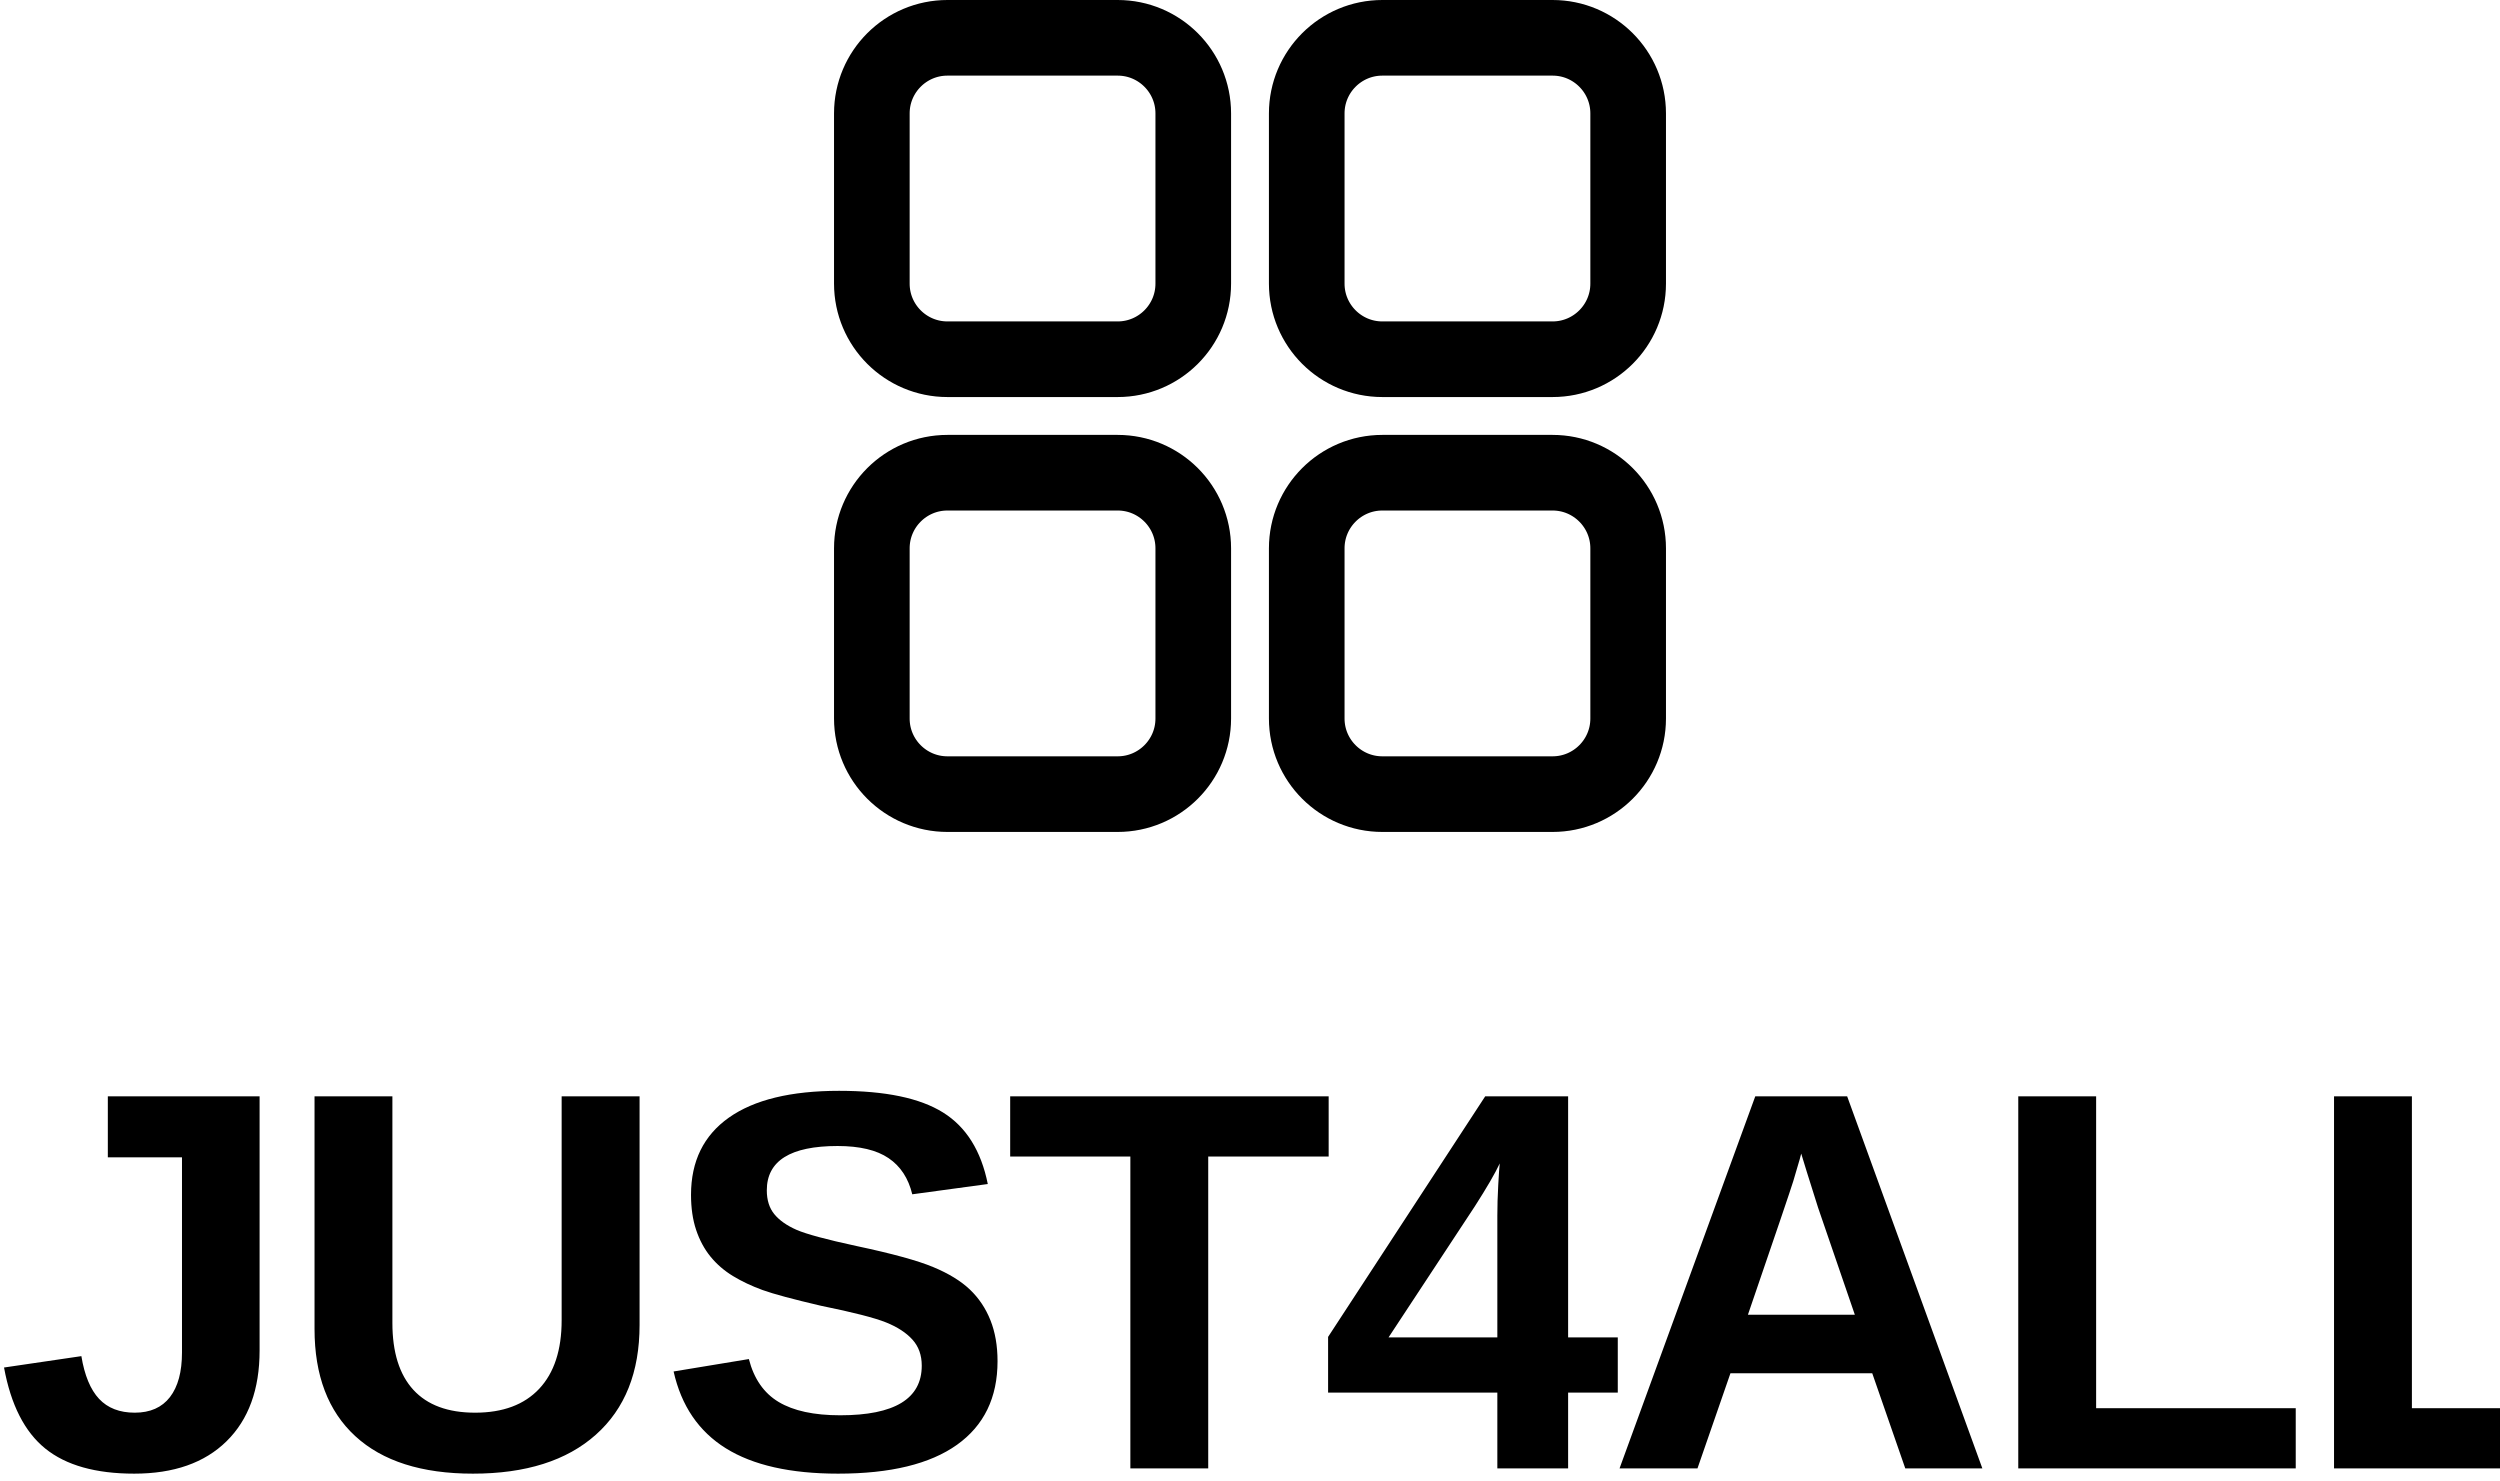
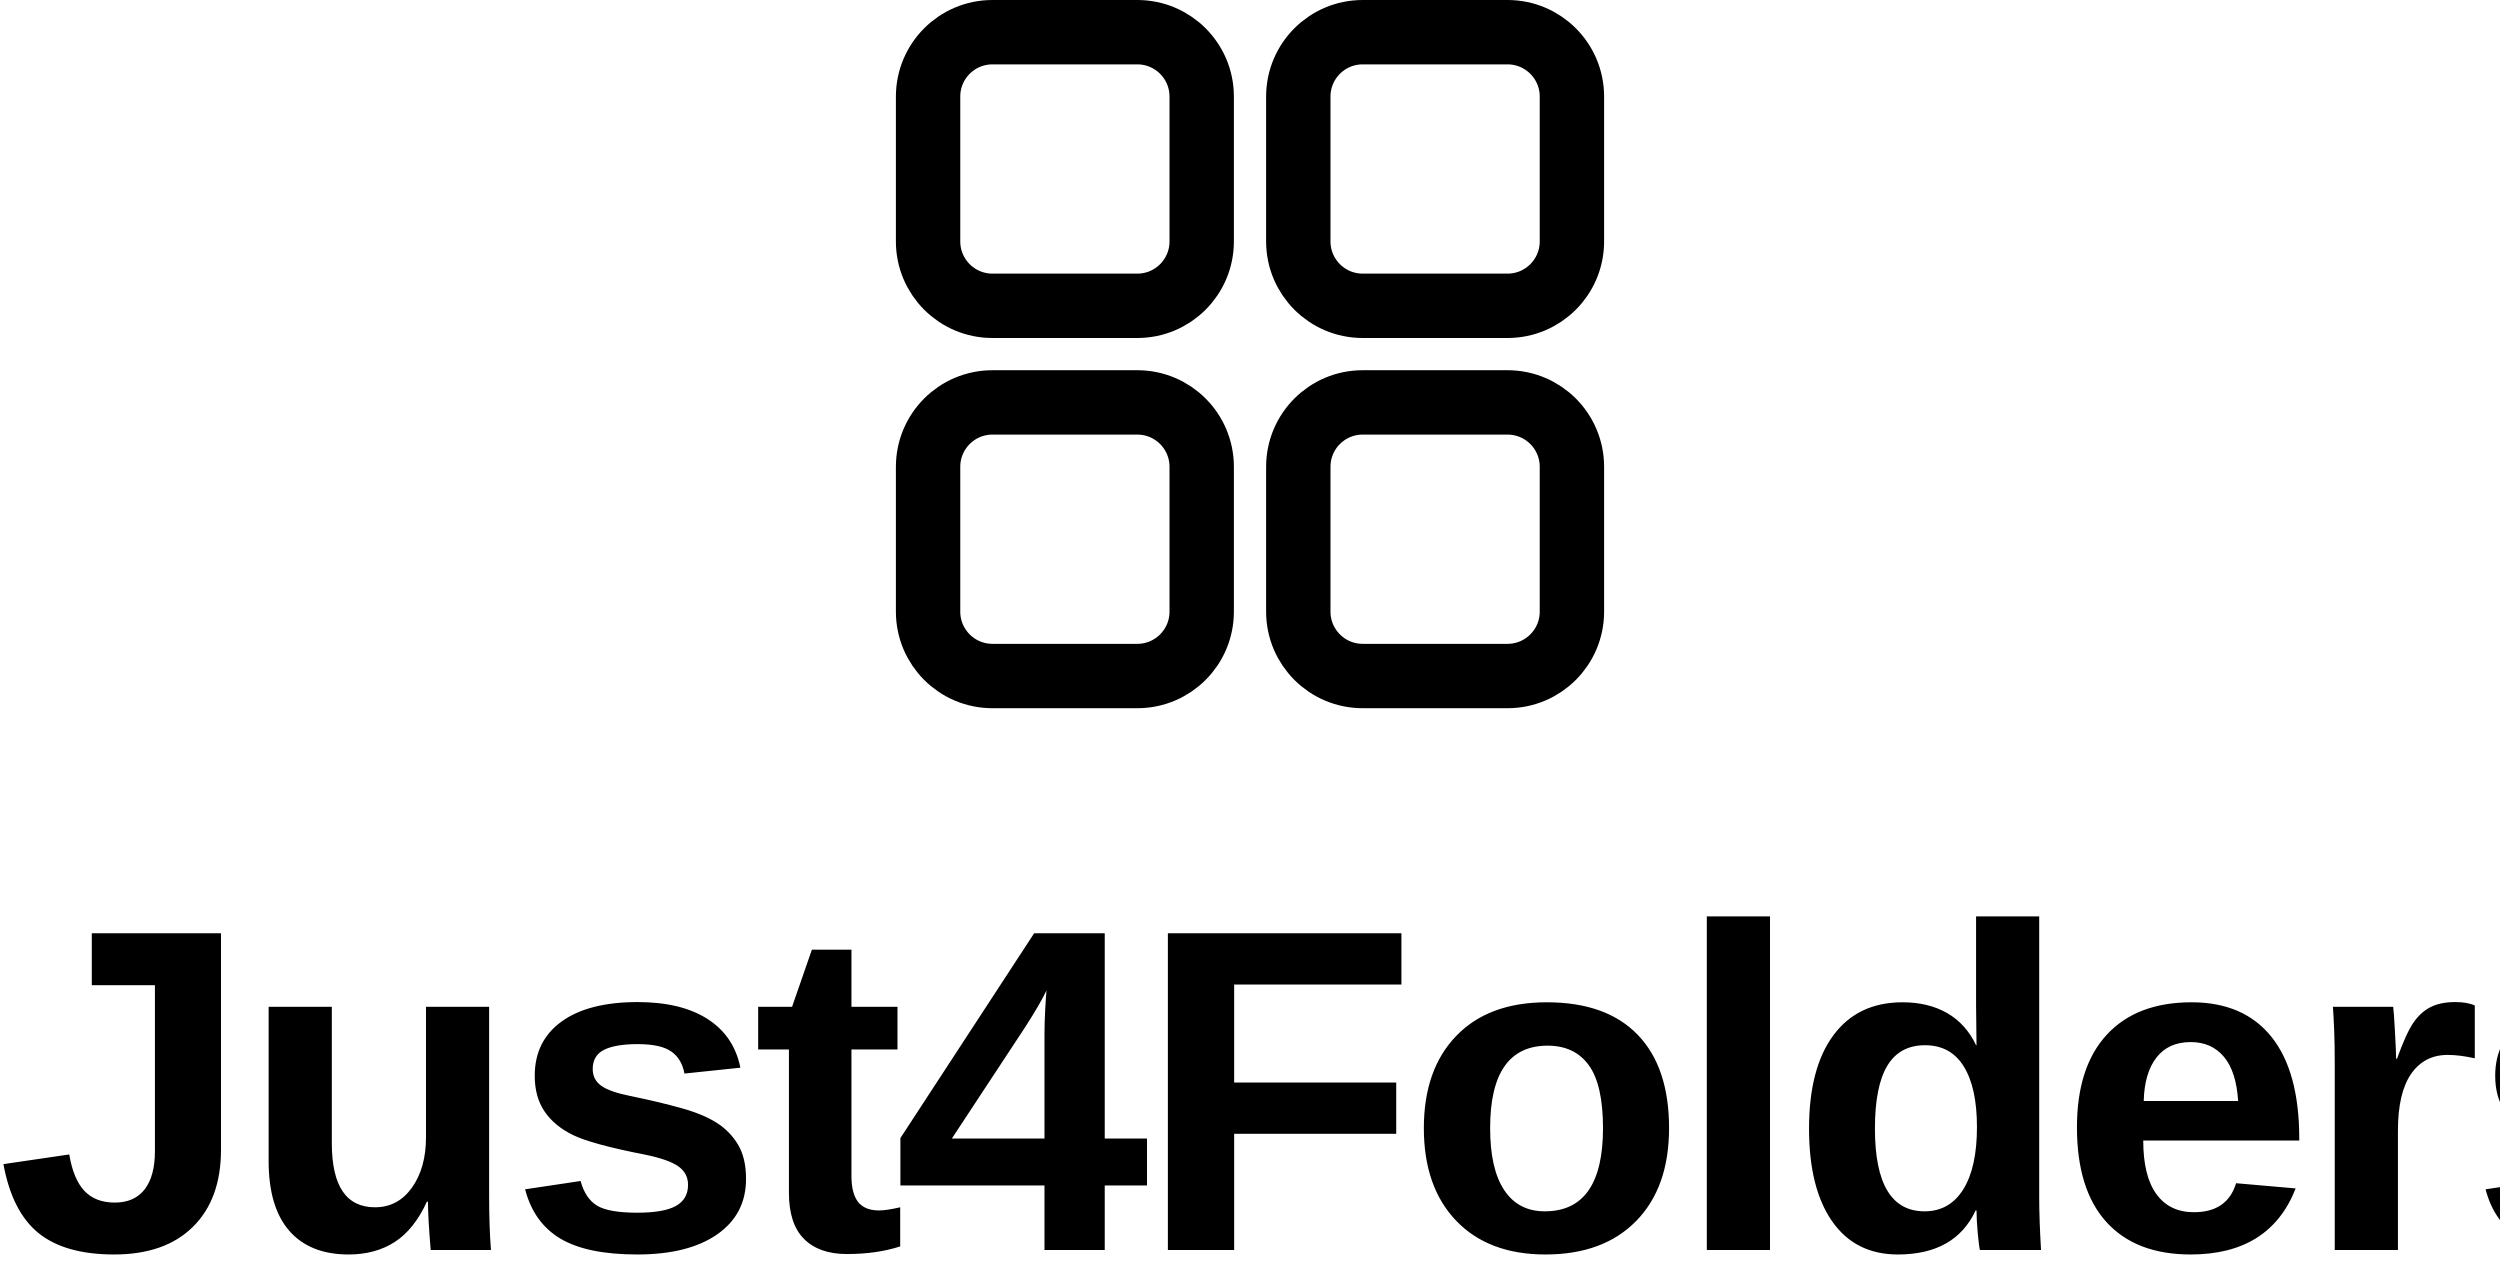
- <svg xmlns="http://www.w3.org/2000/svg" viewBox="0 0 601 356" width="601" height="356" role="img" aria-label="JUST4ALL">
-   <g transform="translate(200.5 0)">
+ <svg xmlns="http://www.w3.org/2000/svg" viewBox="0 0 706 356" width="706" height="356" role="img" aria-label="Just4Folders">
+   <g transform="translate(253 0)">
    <g fill="none" stroke="currentColor" stroke-width="18.18" stroke-linejoin="round">
      <rect x="9.09" y="9.09" width="77.27" height="77.27" rx="18.18" />
      <rect x="113.64" y="9.09" width="77.27" height="77.27" rx="18.18" />
      <rect x="9.09" y="113.64" width="77.27" height="77.27" rx="18.18" />
      <rect x="113.64" y="113.64" width="77.27" height="77.27" rx="18.18" />
    </g>
  </g>
-   <text x="-1" y="353" font-family="-apple-system, BlinkMacSystemFont, 'SF Pro Display', 'Helvetica Neue', Arial, sans-serif" font-size="130" font-weight="700" letter-spacing="-3.5" fill="currentColor">JUST4ALL</text>
+   <text x="-1" y="353" font-family="-apple-system, BlinkMacSystemFont, 'SF Pro Display', 'Helvetica Neue', Arial, sans-serif" font-size="130" font-weight="700" letter-spacing="-3.5" fill="currentColor">Just4Folders</text>
</svg>
